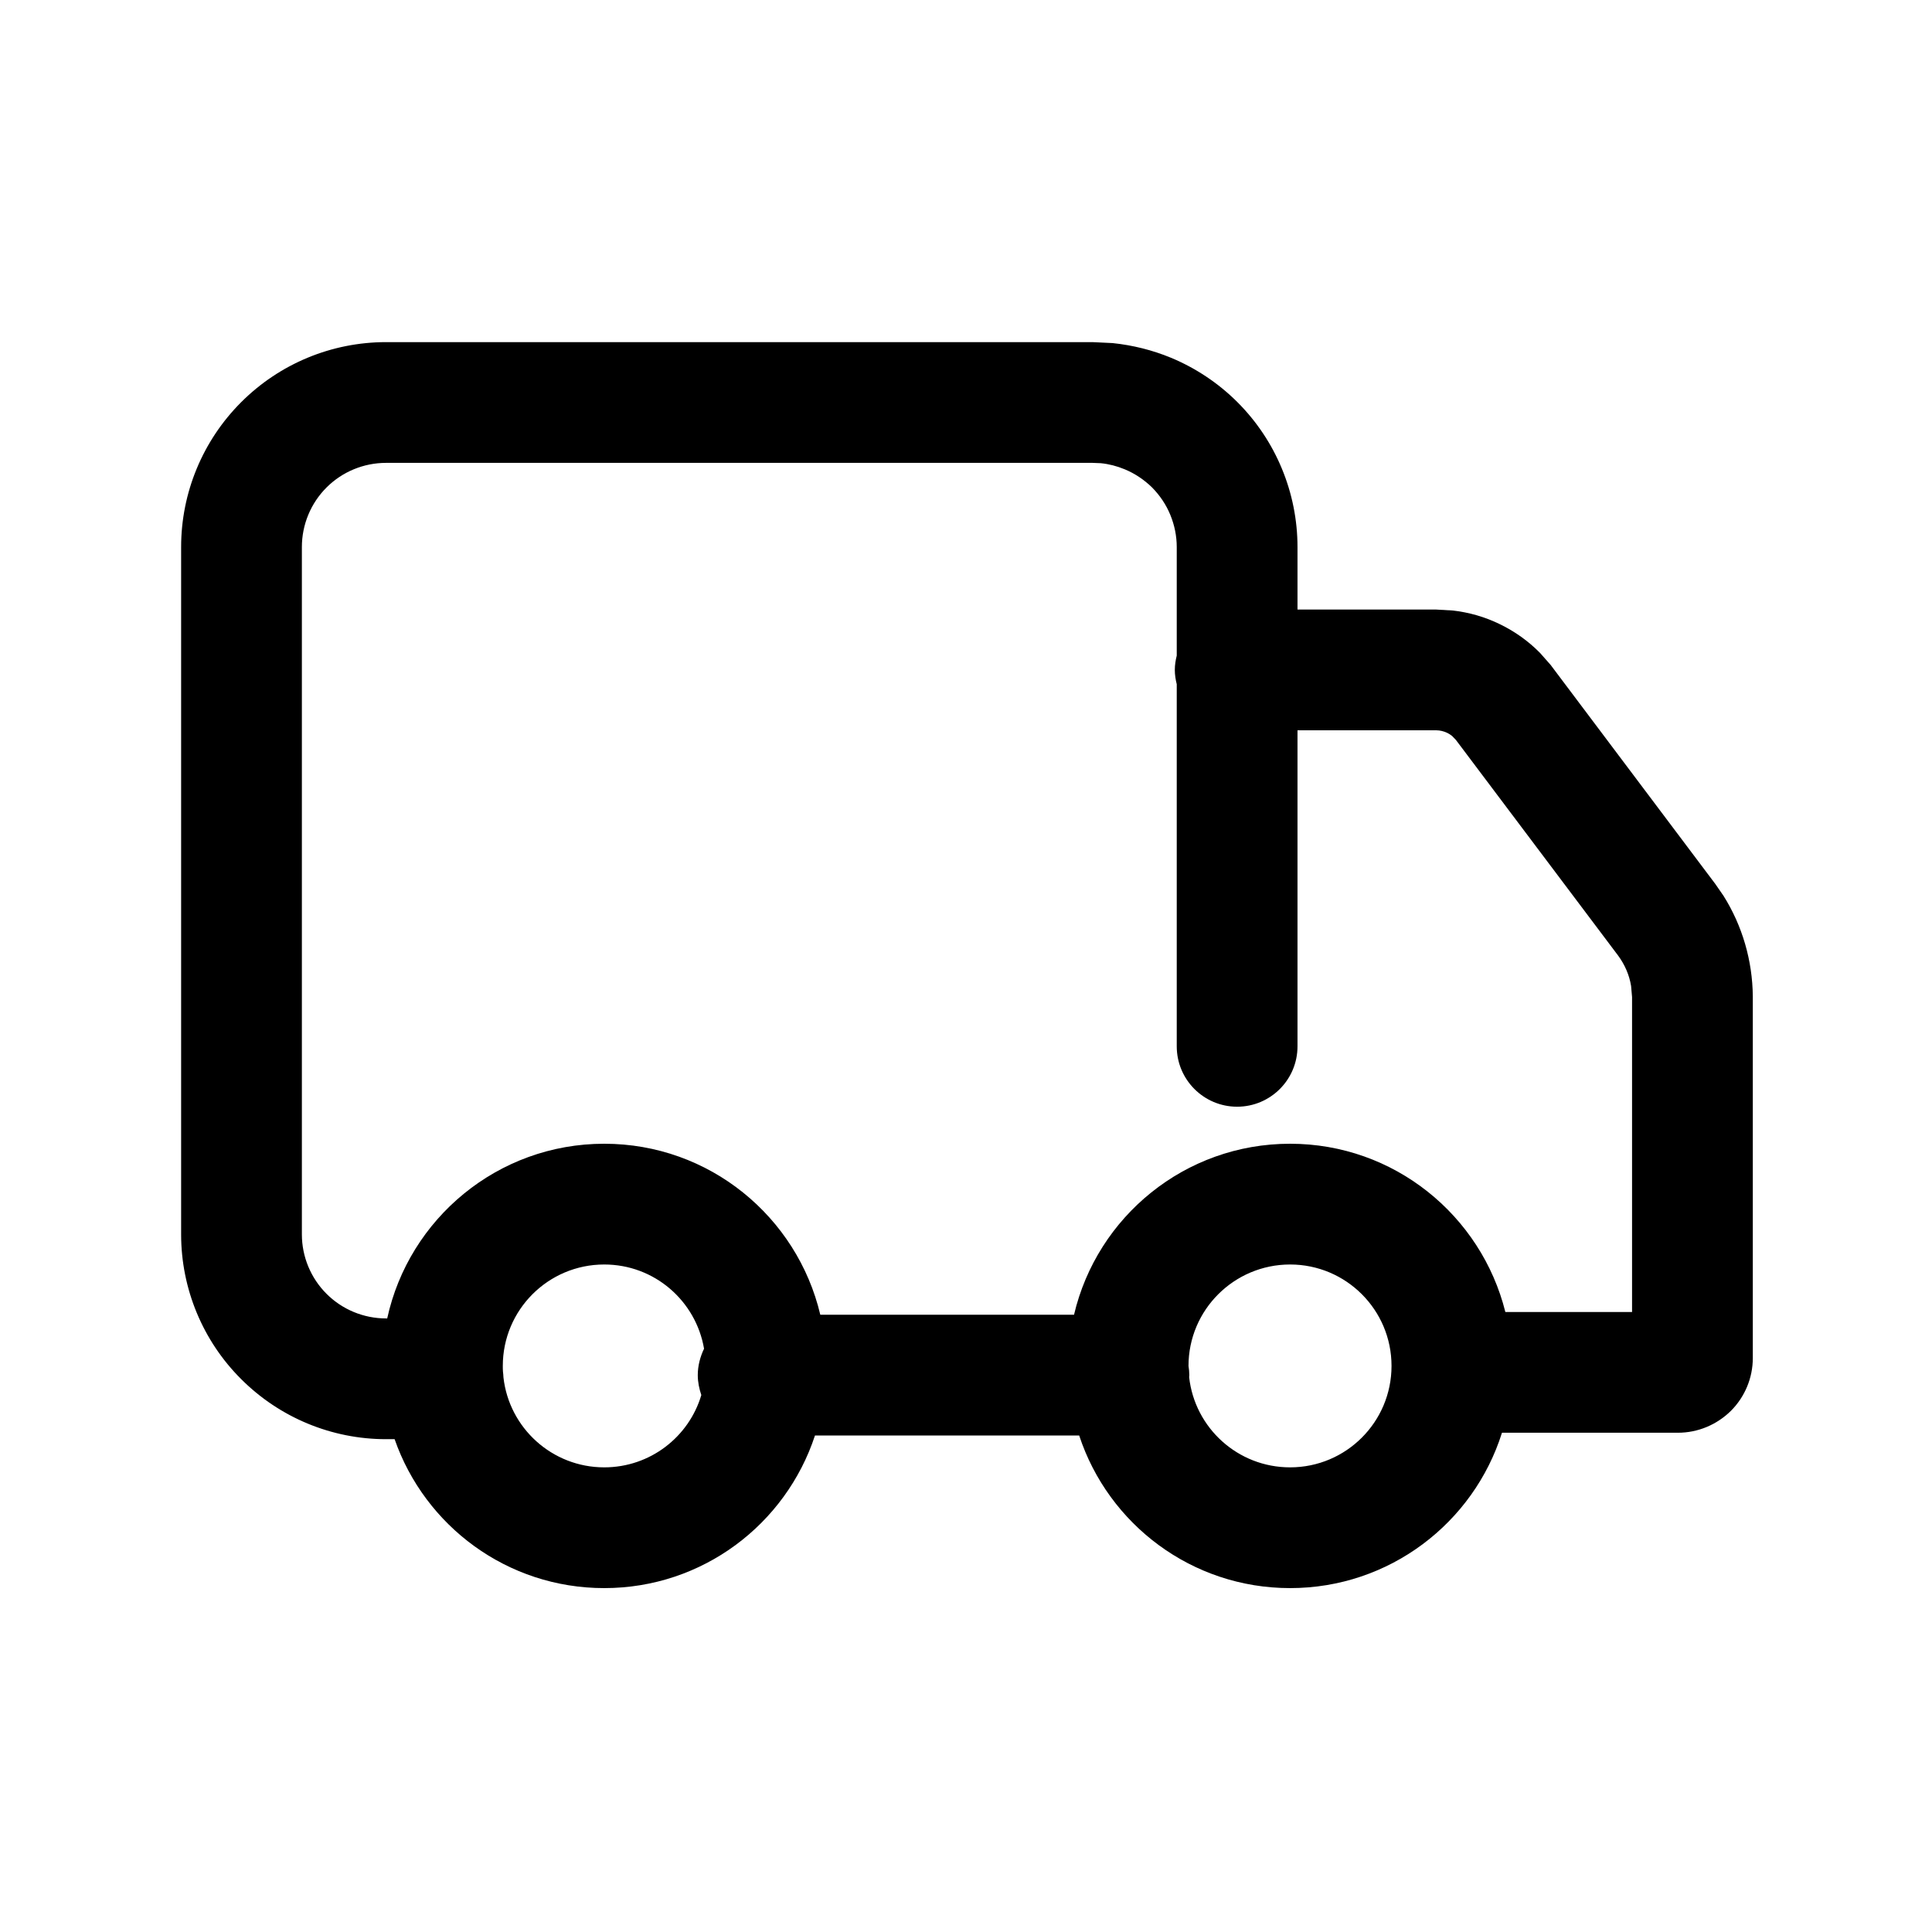
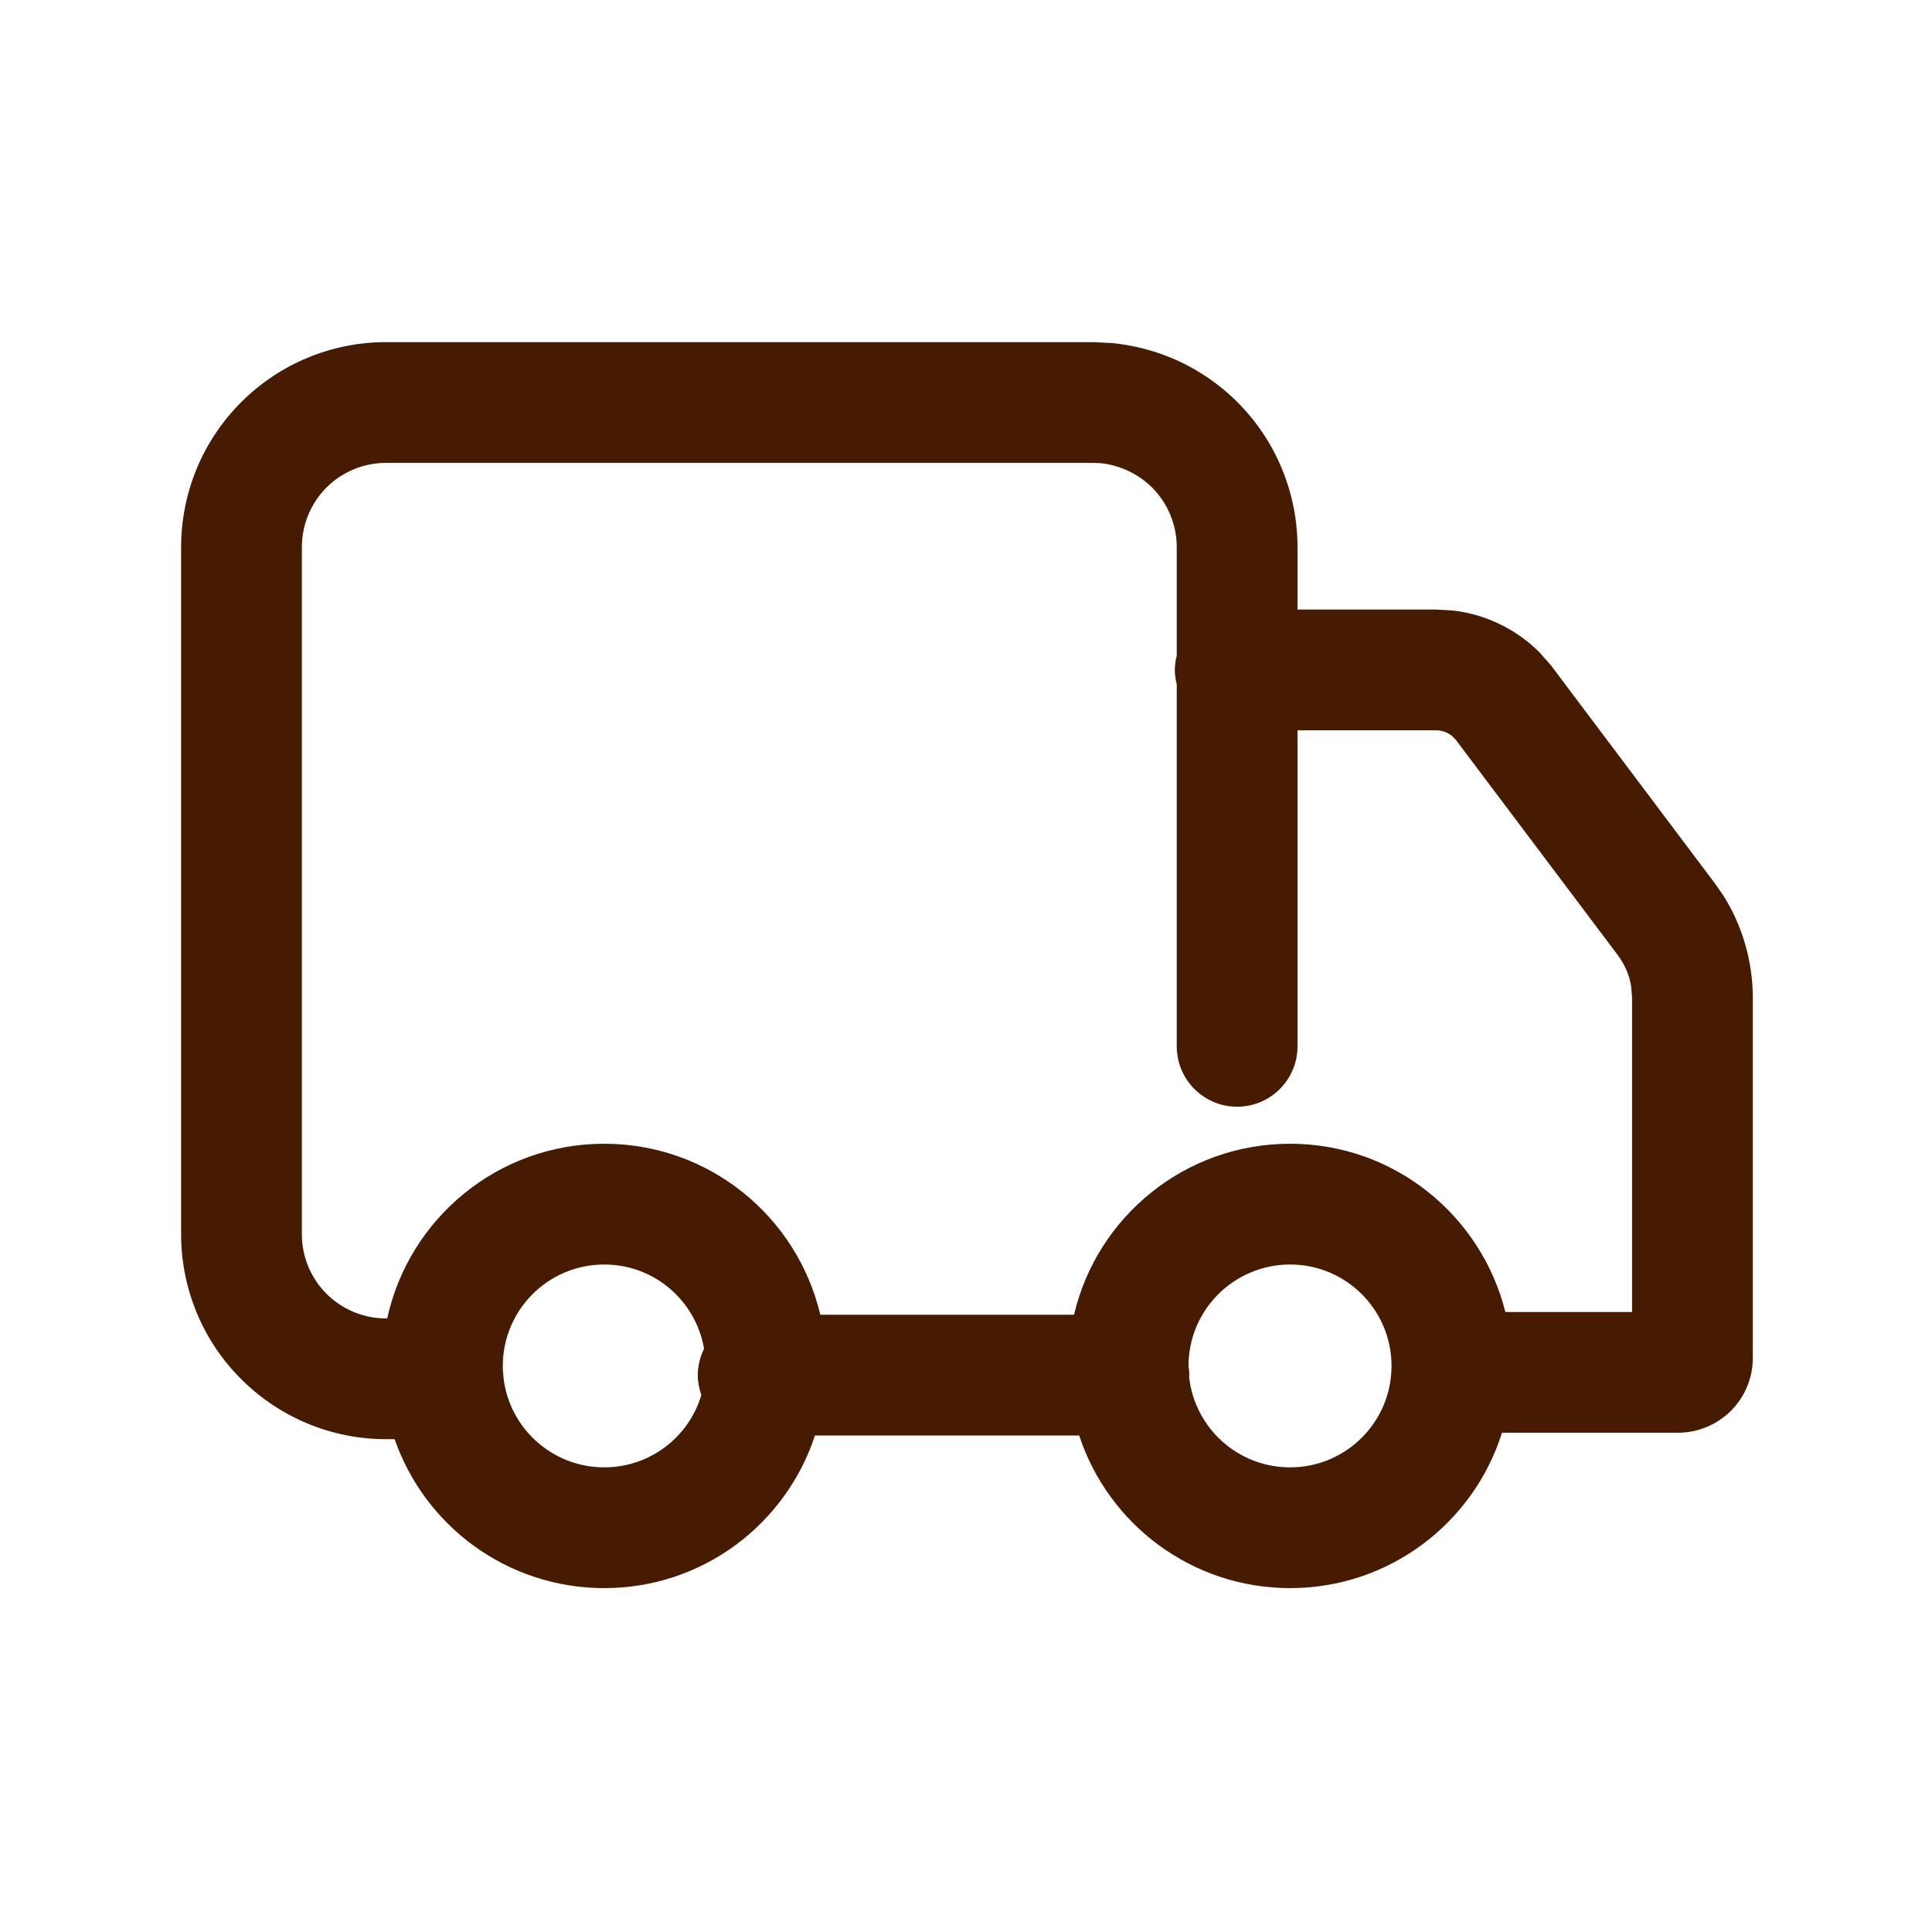
<svg xmlns="http://www.w3.org/2000/svg" width="12" height="12" viewBox="0 0 12 12" fill="none">
-   <path d="M3.753 7.854C3.405 7.854 3.123 8.136 3.123 8.484C3.123 8.496 3.123 8.507 3.124 8.519C3.125 8.531 3.127 8.543 3.127 8.555C3.162 8.869 3.429 9.114 3.753 9.114C4.038 9.114 4.279 8.925 4.356 8.665C4.343 8.626 4.334 8.585 4.334 8.541C4.334 8.483 4.349 8.427 4.373 8.377C4.322 8.08 4.065 7.854 3.753 7.854ZM8.013 7.854C7.665 7.854 7.382 8.136 7.382 8.484C7.385 8.503 7.387 8.522 7.387 8.541C7.387 8.546 7.386 8.55 7.386 8.554C7.421 8.869 7.688 9.114 8.013 9.114C8.361 9.114 8.643 8.832 8.643 8.484C8.643 8.136 8.361 7.854 8.013 7.854ZM7.309 6.499V4.25C7.302 4.222 7.297 4.192 7.297 4.161C7.297 4.13 7.302 4.1 7.309 4.072V3.398C7.309 3.329 7.295 3.261 7.269 3.198C7.243 3.134 7.204 3.077 7.156 3.028C7.107 2.98 7.049 2.941 6.986 2.915C6.938 2.895 6.888 2.882 6.837 2.877L6.786 2.875H2.398C2.259 2.875 2.126 2.93 2.028 3.028C1.93 3.126 1.875 3.259 1.875 3.398V7.667C1.875 7.805 1.93 7.938 2.028 8.036C2.126 8.134 2.259 8.189 2.398 8.189H2.405C2.54 7.569 3.092 7.104 3.753 7.104C4.406 7.104 4.951 7.557 5.095 8.166H6.671C6.814 7.557 7.36 7.104 8.013 7.104C8.659 7.104 9.2 7.549 9.35 8.149H10.137V6.193L10.131 6.124C10.12 6.056 10.092 5.992 10.051 5.936L9.043 4.596L9.019 4.571C9.009 4.563 8.999 4.557 8.989 4.552C8.968 4.542 8.944 4.536 8.921 4.536H8.059V6.499C8.059 6.706 7.891 6.874 7.684 6.874C7.477 6.874 7.309 6.706 7.309 6.499ZM8.059 3.786H8.92L9.022 3.792C9.124 3.803 9.224 3.832 9.316 3.877C9.409 3.922 9.493 3.982 9.565 4.055L9.633 4.132L9.638 4.139L10.65 5.485L10.651 5.486L10.705 5.564C10.822 5.75 10.885 5.967 10.887 6.188V8.435C10.887 8.558 10.838 8.676 10.751 8.763C10.663 8.85 10.545 8.899 10.422 8.899H9.329C9.153 9.459 8.63 9.864 8.013 9.864C7.402 9.864 6.884 9.467 6.703 8.916H5.062C4.881 9.467 4.364 9.864 3.753 9.864C3.15 9.864 2.639 9.478 2.451 8.939H2.398C2.06 8.939 1.737 8.805 1.498 8.566C1.259 8.328 1.125 8.004 1.125 7.667V3.398C1.125 3.06 1.259 2.737 1.498 2.498C1.737 2.259 2.06 2.125 2.398 2.125H6.786L6.911 2.131C7.035 2.144 7.157 2.174 7.273 2.222C7.427 2.286 7.568 2.38 7.686 2.498C7.804 2.616 7.898 2.756 7.962 2.911C8.026 3.065 8.059 3.231 8.059 3.398V3.786Z" fill="currentColor" />
+   <path d="M3.753 7.854C3.405 7.854 3.123 8.136 3.123 8.484C3.123 8.496 3.123 8.507 3.124 8.519C3.125 8.531 3.127 8.543 3.127 8.555C3.162 8.869 3.429 9.114 3.753 9.114C4.038 9.114 4.279 8.925 4.356 8.665C4.343 8.626 4.334 8.585 4.334 8.541C4.334 8.483 4.349 8.427 4.373 8.377C4.322 8.08 4.065 7.854 3.753 7.854ZM8.013 7.854C7.665 7.854 7.382 8.136 7.382 8.484C7.385 8.503 7.387 8.522 7.387 8.541C7.387 8.546 7.386 8.55 7.386 8.554C7.421 8.869 7.688 9.114 8.013 9.114C8.361 9.114 8.643 8.832 8.643 8.484C8.643 8.136 8.361 7.854 8.013 7.854ZM7.309 6.499V4.25C7.302 4.222 7.297 4.192 7.297 4.161C7.297 4.13 7.302 4.1 7.309 4.072V3.398C7.309 3.329 7.295 3.261 7.269 3.198C7.243 3.134 7.204 3.077 7.156 3.028C7.107 2.98 7.049 2.941 6.986 2.915C6.938 2.895 6.888 2.882 6.837 2.877L6.786 2.875H2.398C2.259 2.875 2.126 2.93 2.028 3.028C1.93 3.126 1.875 3.259 1.875 3.398V7.667C1.875 7.805 1.93 7.938 2.028 8.036C2.126 8.134 2.259 8.189 2.398 8.189H2.405C2.54 7.569 3.092 7.104 3.753 7.104C4.406 7.104 4.951 7.557 5.095 8.166H6.671C6.814 7.557 7.36 7.104 8.013 7.104C8.659 7.104 9.2 7.549 9.35 8.149H10.137V6.193L10.131 6.124C10.12 6.056 10.092 5.992 10.051 5.936L9.043 4.596L9.019 4.571C9.009 4.563 8.999 4.557 8.989 4.552C8.968 4.542 8.944 4.536 8.921 4.536H8.059V6.499C8.059 6.706 7.891 6.874 7.684 6.874C7.477 6.874 7.309 6.706 7.309 6.499ZM8.059 3.786H8.92L9.022 3.792C9.124 3.803 9.224 3.832 9.316 3.877C9.409 3.922 9.493 3.982 9.565 4.055L9.633 4.132L9.638 4.139L10.65 5.485L10.651 5.486L10.705 5.564C10.822 5.75 10.885 5.967 10.887 6.188V8.435C10.887 8.558 10.838 8.676 10.751 8.763C10.663 8.85 10.545 8.899 10.422 8.899H9.329C9.153 9.459 8.63 9.864 8.013 9.864C7.402 9.864 6.884 9.467 6.703 8.916H5.062C4.881 9.467 4.364 9.864 3.753 9.864C3.15 9.864 2.639 9.478 2.451 8.939H2.398C2.06 8.939 1.737 8.805 1.498 8.566C1.259 8.328 1.125 8.004 1.125 7.667V3.398C1.125 3.06 1.259 2.737 1.498 2.498C1.737 2.259 2.06 2.125 2.398 2.125H6.786L6.911 2.131C7.035 2.144 7.157 2.174 7.273 2.222C7.427 2.286 7.568 2.38 7.686 2.498C7.804 2.616 7.898 2.756 7.962 2.911C8.026 3.065 8.059 3.231 8.059 3.398V3.786Z" fill="#461B02" />
</svg>
